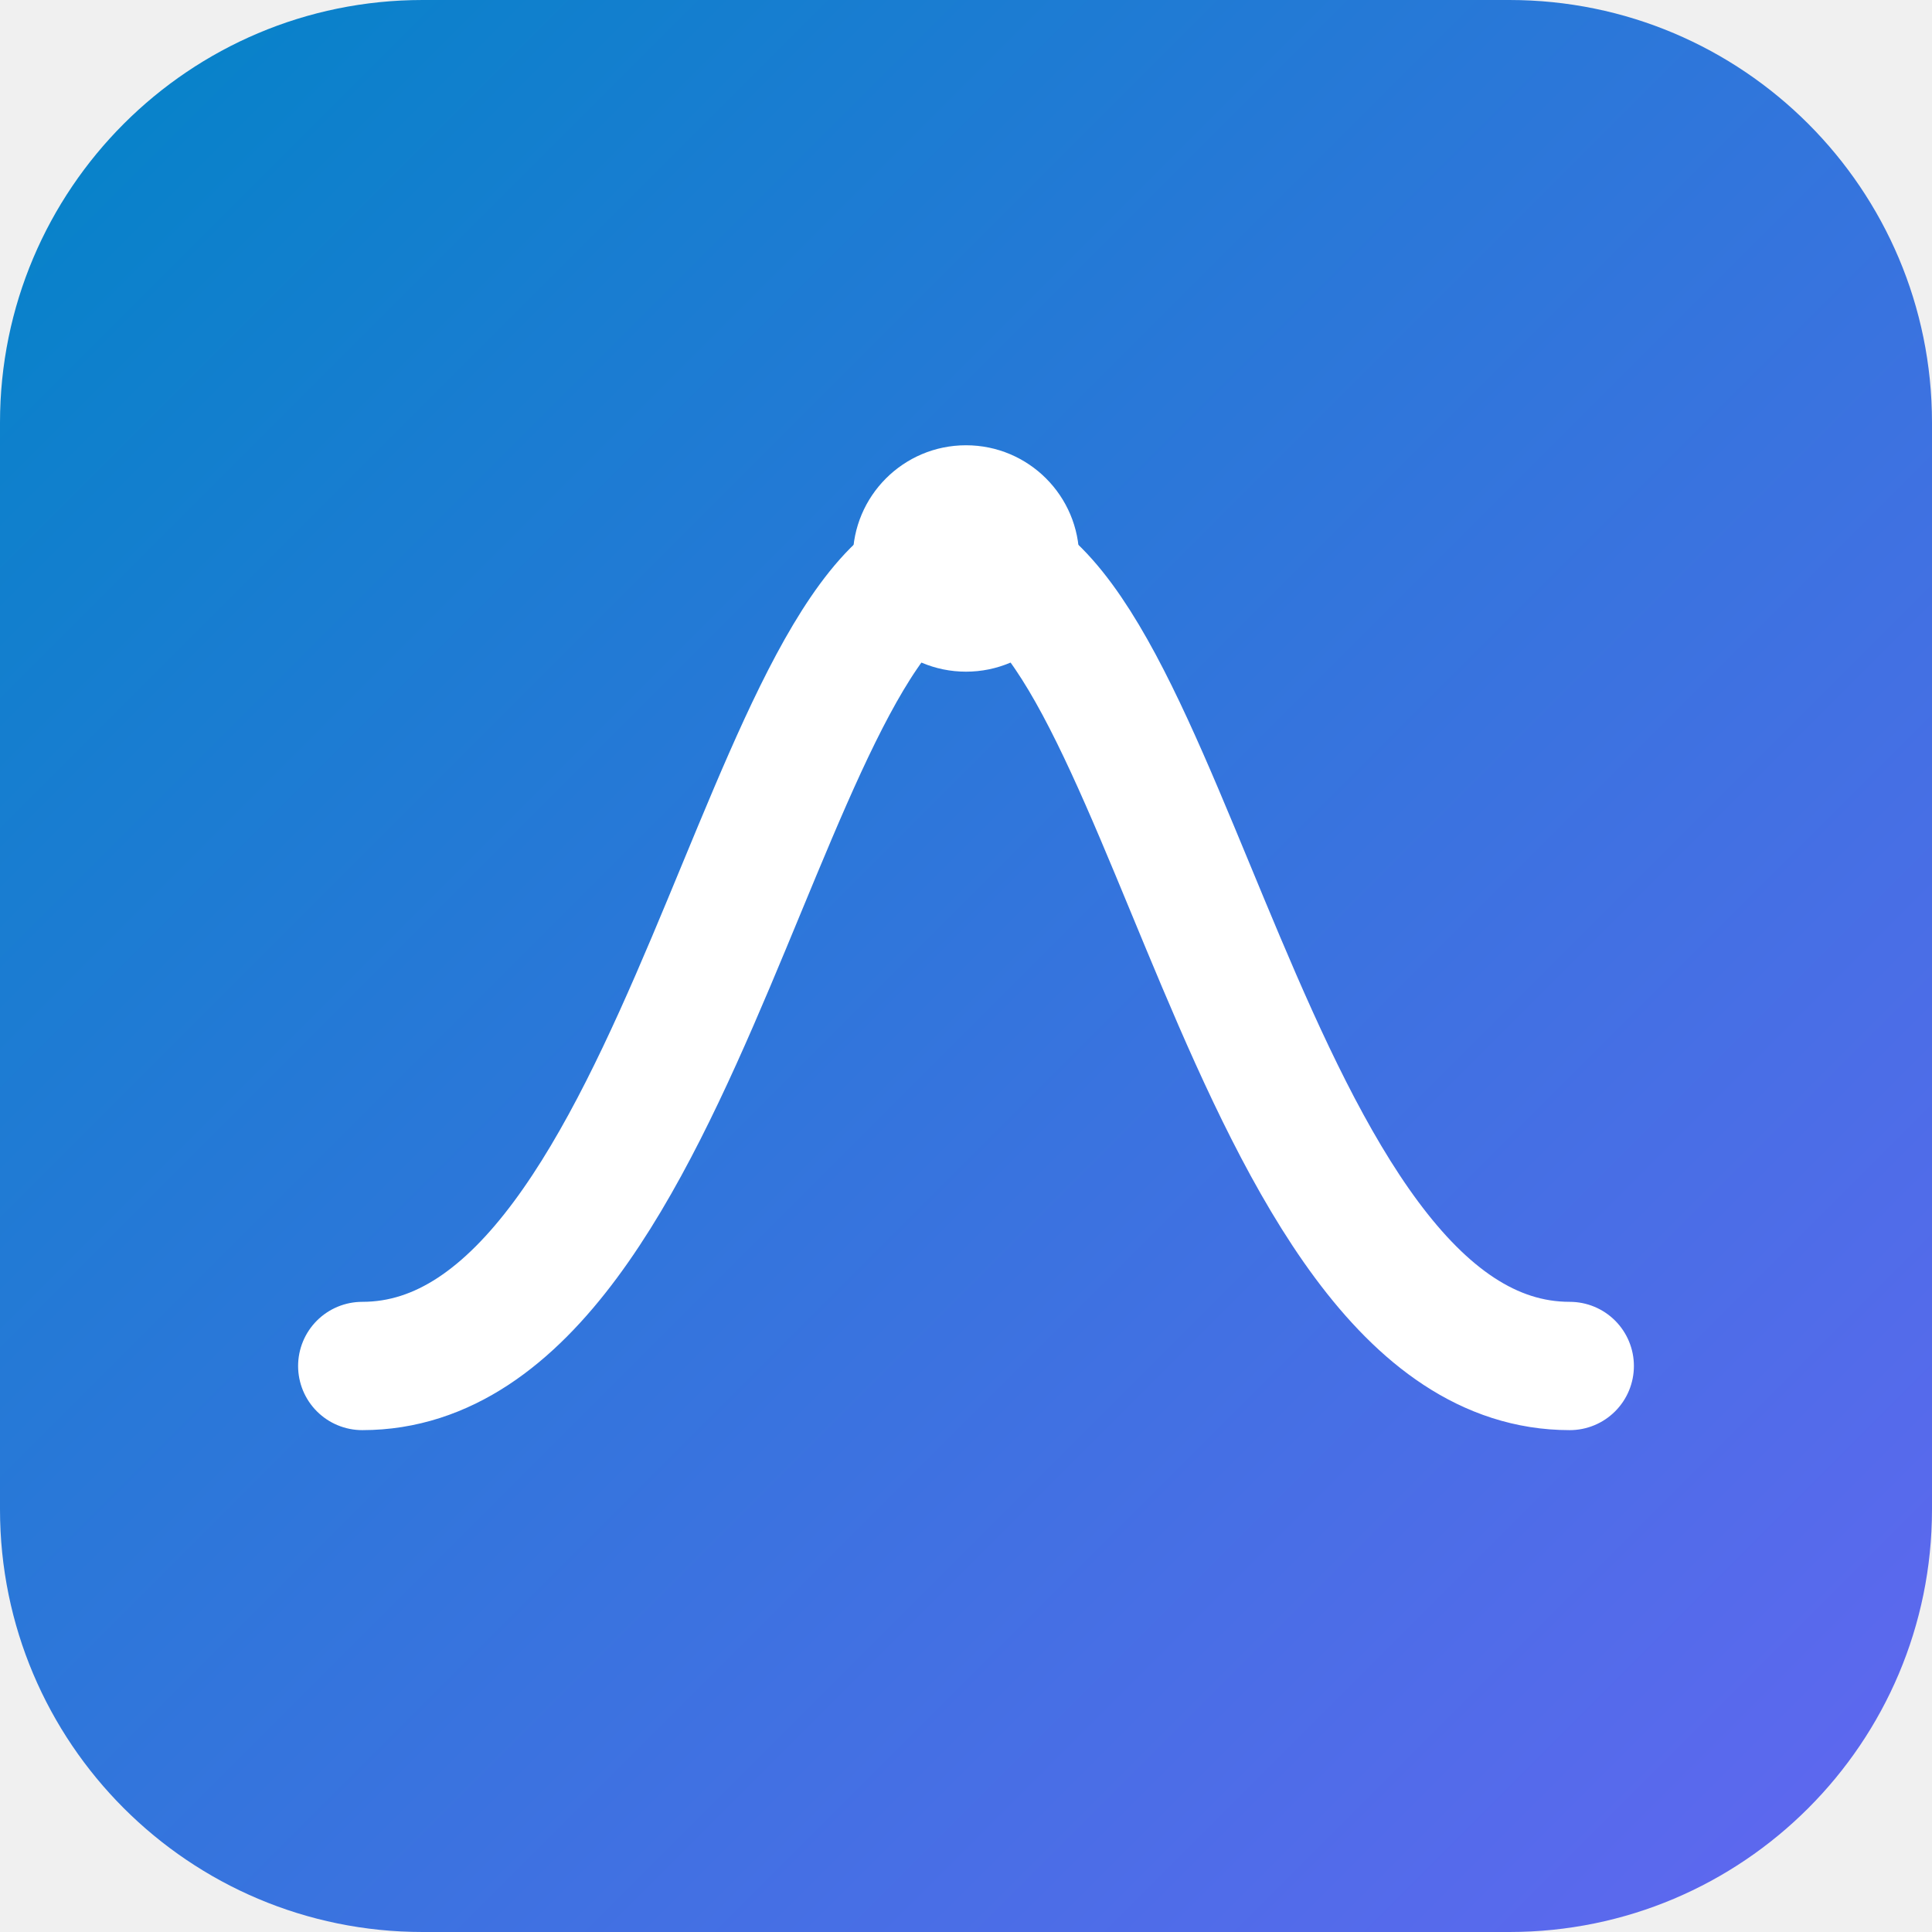
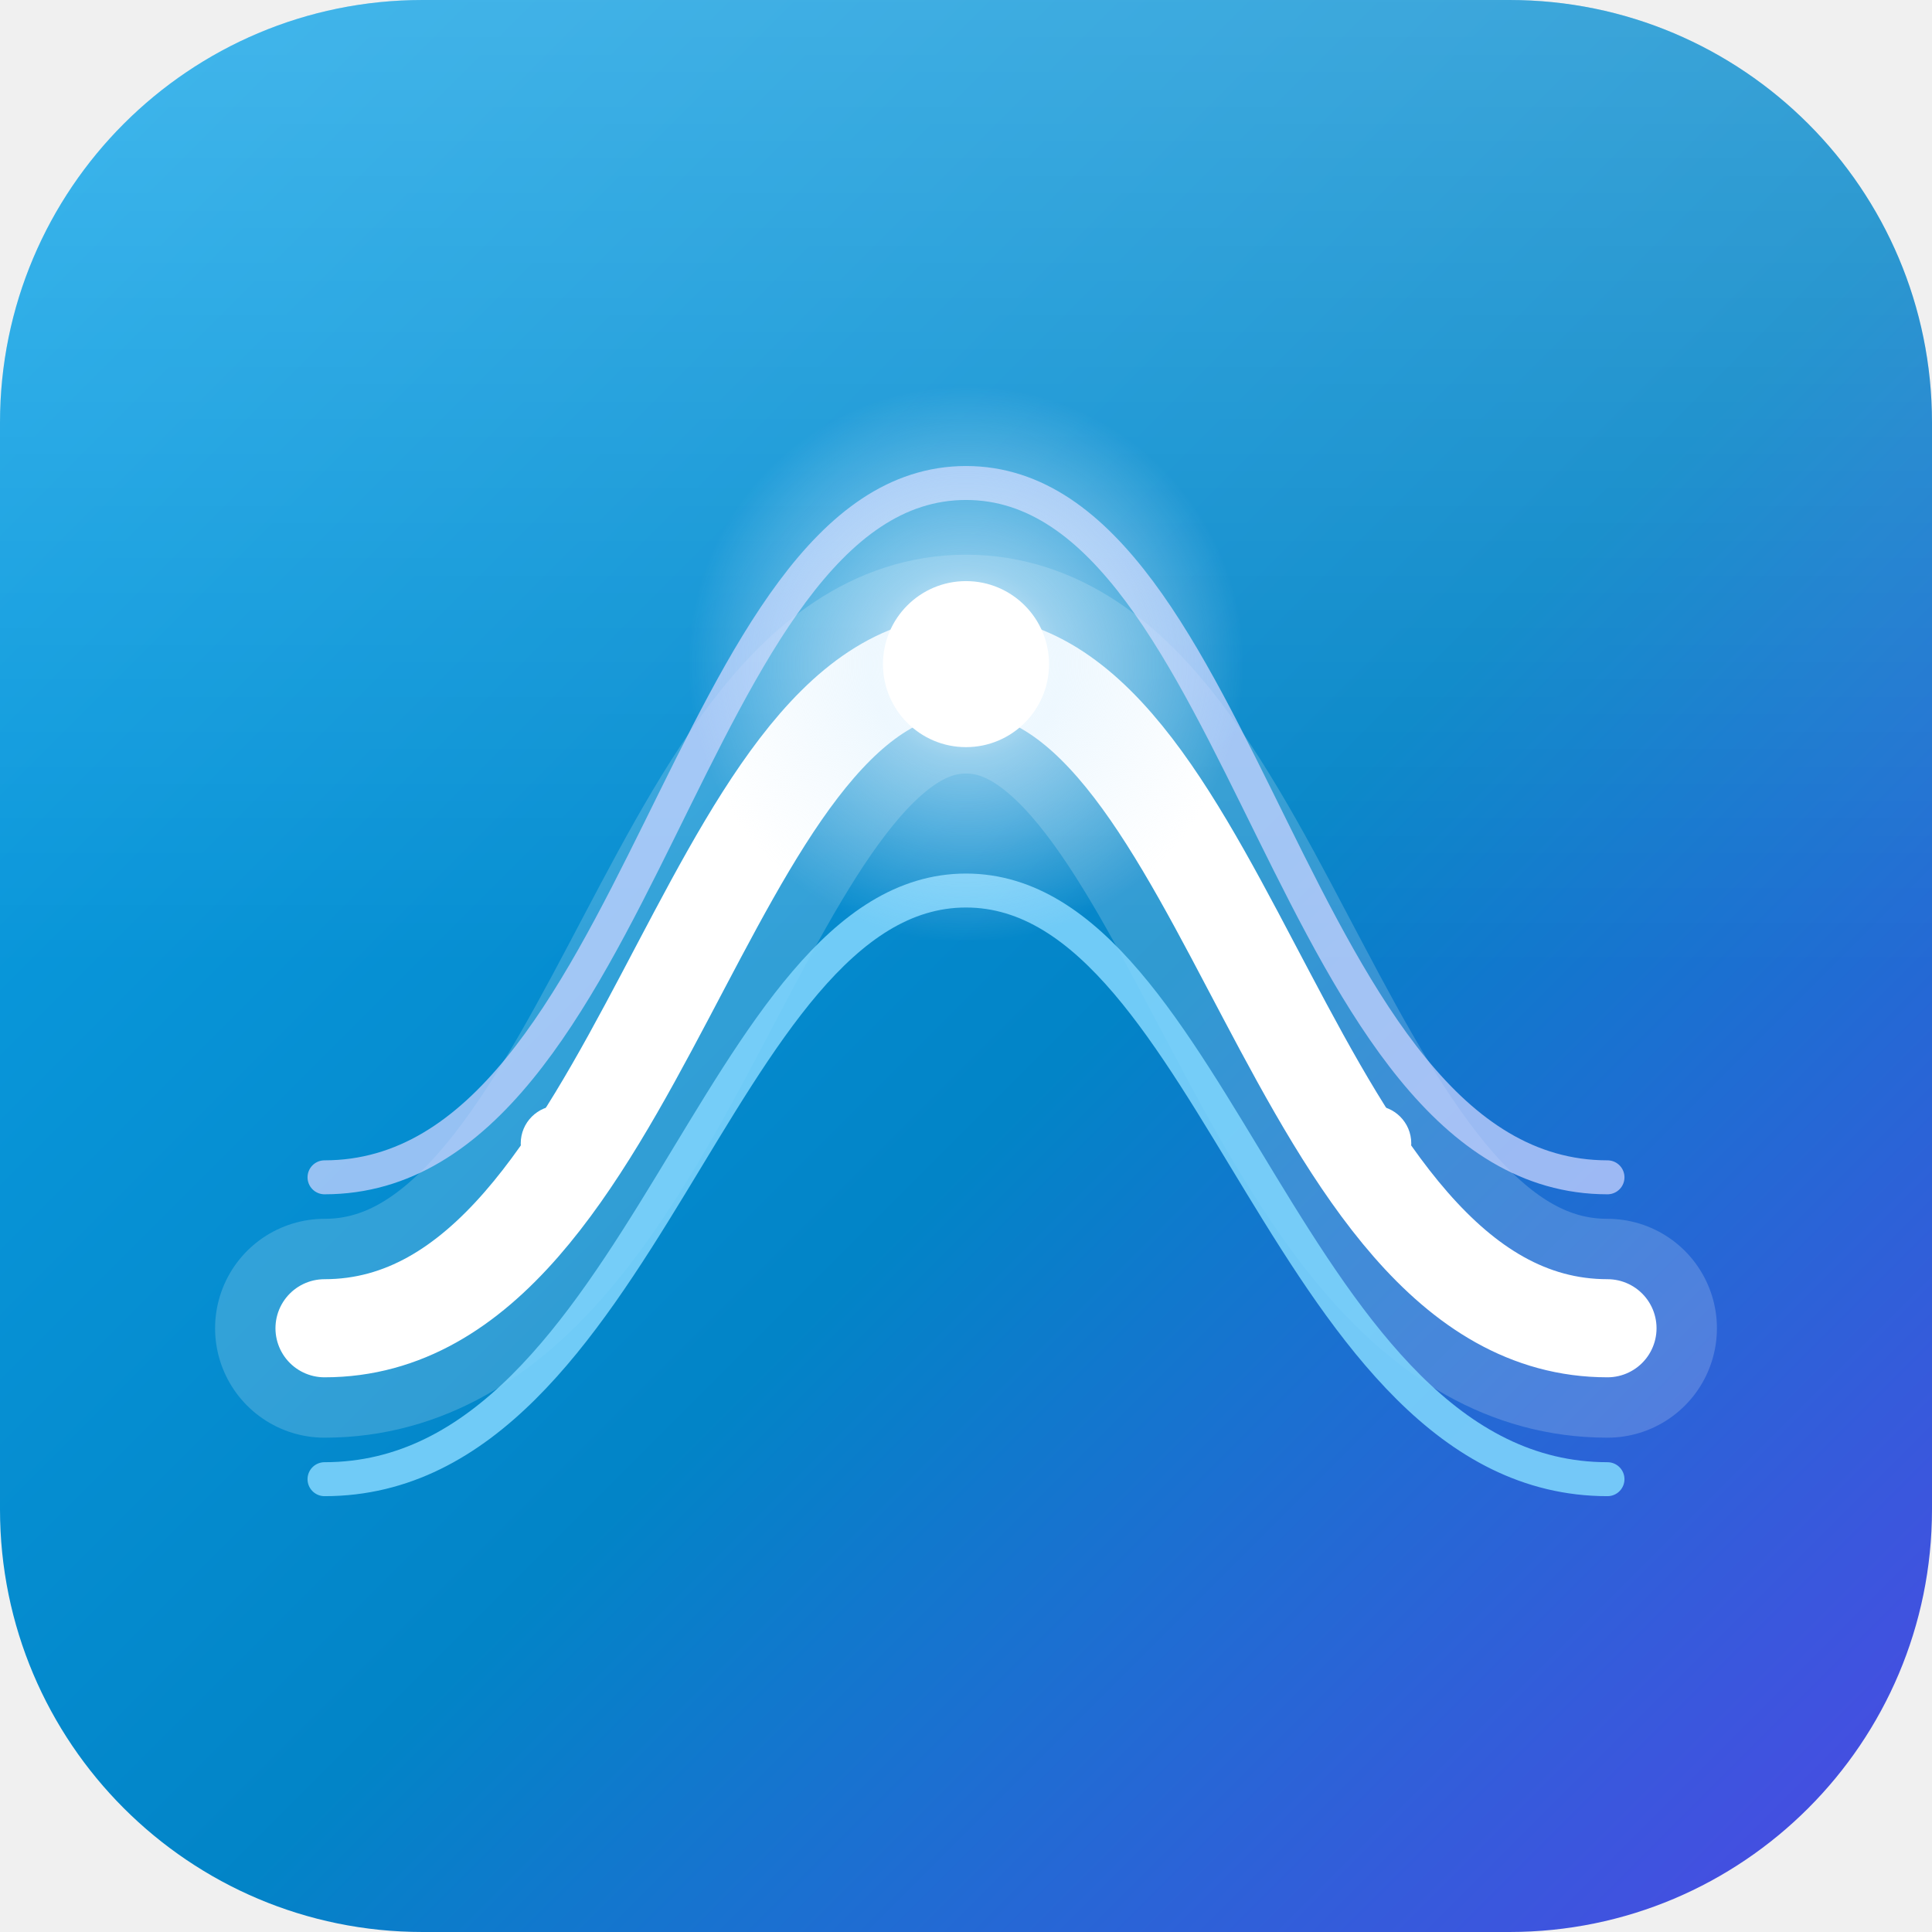
<svg xmlns="http://www.w3.org/2000/svg" viewBox="0 0 512 512">
  <defs>
-     <linearGradient id="g" x1="0" y1="0" x2="1" y2="1">
-       <stop offset="0" stop-color="#0284c7" />
-       <stop offset="1" stop-color="#6366f1" />
+     <linearGradient id="bg" x1="0" y1="0" x2="1" y2="1">
+       <stop offset="0" stop-color="#0ea5e9" />
+       <stop offset=".55" stop-color="#0284c7" />
+       <stop offset="1" stop-color="#4f46e5" />
+     </linearGradient>
+     <radialGradient id="glow" cx=".5" cy=".5" r=".5">
+       <stop offset="0" stop-color="#fff" stop-opacity=".95" />
+       <stop offset=".35" stop-color="#e0f2fe" stop-opacity=".55" />
+       <stop offset="1" stop-color="#e0f2fe" stop-opacity="0" />
+     </radialGradient>
+     <linearGradient id="shine" x1="0" y1="0" x2="0" y2="1">
+       <stop offset="0" stop-color="#fff" stop-opacity=".22" />
+       <stop offset=".5" stop-color="#fff" stop-opacity="0" />
    </linearGradient>
  </defs>
-   <rect width="512" height="512" rx="112" fill="url(#g)" />
-   <path d="M96 362c86 0 107-214 160-214s74 214 160 214" fill="none" stroke="#fff" stroke-width="34" stroke-linecap="round" stroke-linejoin="round" />
-   <circle cx="256" cy="148" r="30" fill="#fff" />
+   <rect width="512" height="512" rx="112" fill="url(#bg)" />
+   <rect width="512" height="512" rx="112" fill="url(#shine)" />
+   <g fill="none" stroke-linecap="round">
+     <path d="M86 352 C170 352 186 176 256 176 S342 352 426 352" stroke="#fff" stroke-opacity=".18" stroke-width="58" />
+     <path d="M86 352 C170 352 186 176 256 176 S342 352 426 352" stroke="#fff" stroke-width="26" />
+     <path d="M86 392 C170 392 190 236 256 236 S342 392 426 392" stroke="#7dd3fc" stroke-width="9" stroke-opacity=".9" />
+     <path d="M86 312 C170 312 182 128 256 128 S342 312 426 312" stroke="#c7d2fe" stroke-width="9" stroke-opacity=".75" />
+   </g>
+   <circle cx="256" cy="176" r="74" fill="url(#glow)" />
+   <circle cx="256" cy="176" r="22" fill="#fff" />
+   <circle cx="148" cy="303" r="10" fill="#fff" />
+   <circle cx="364" cy="303" r="10" fill="#fff" />
</svg>
